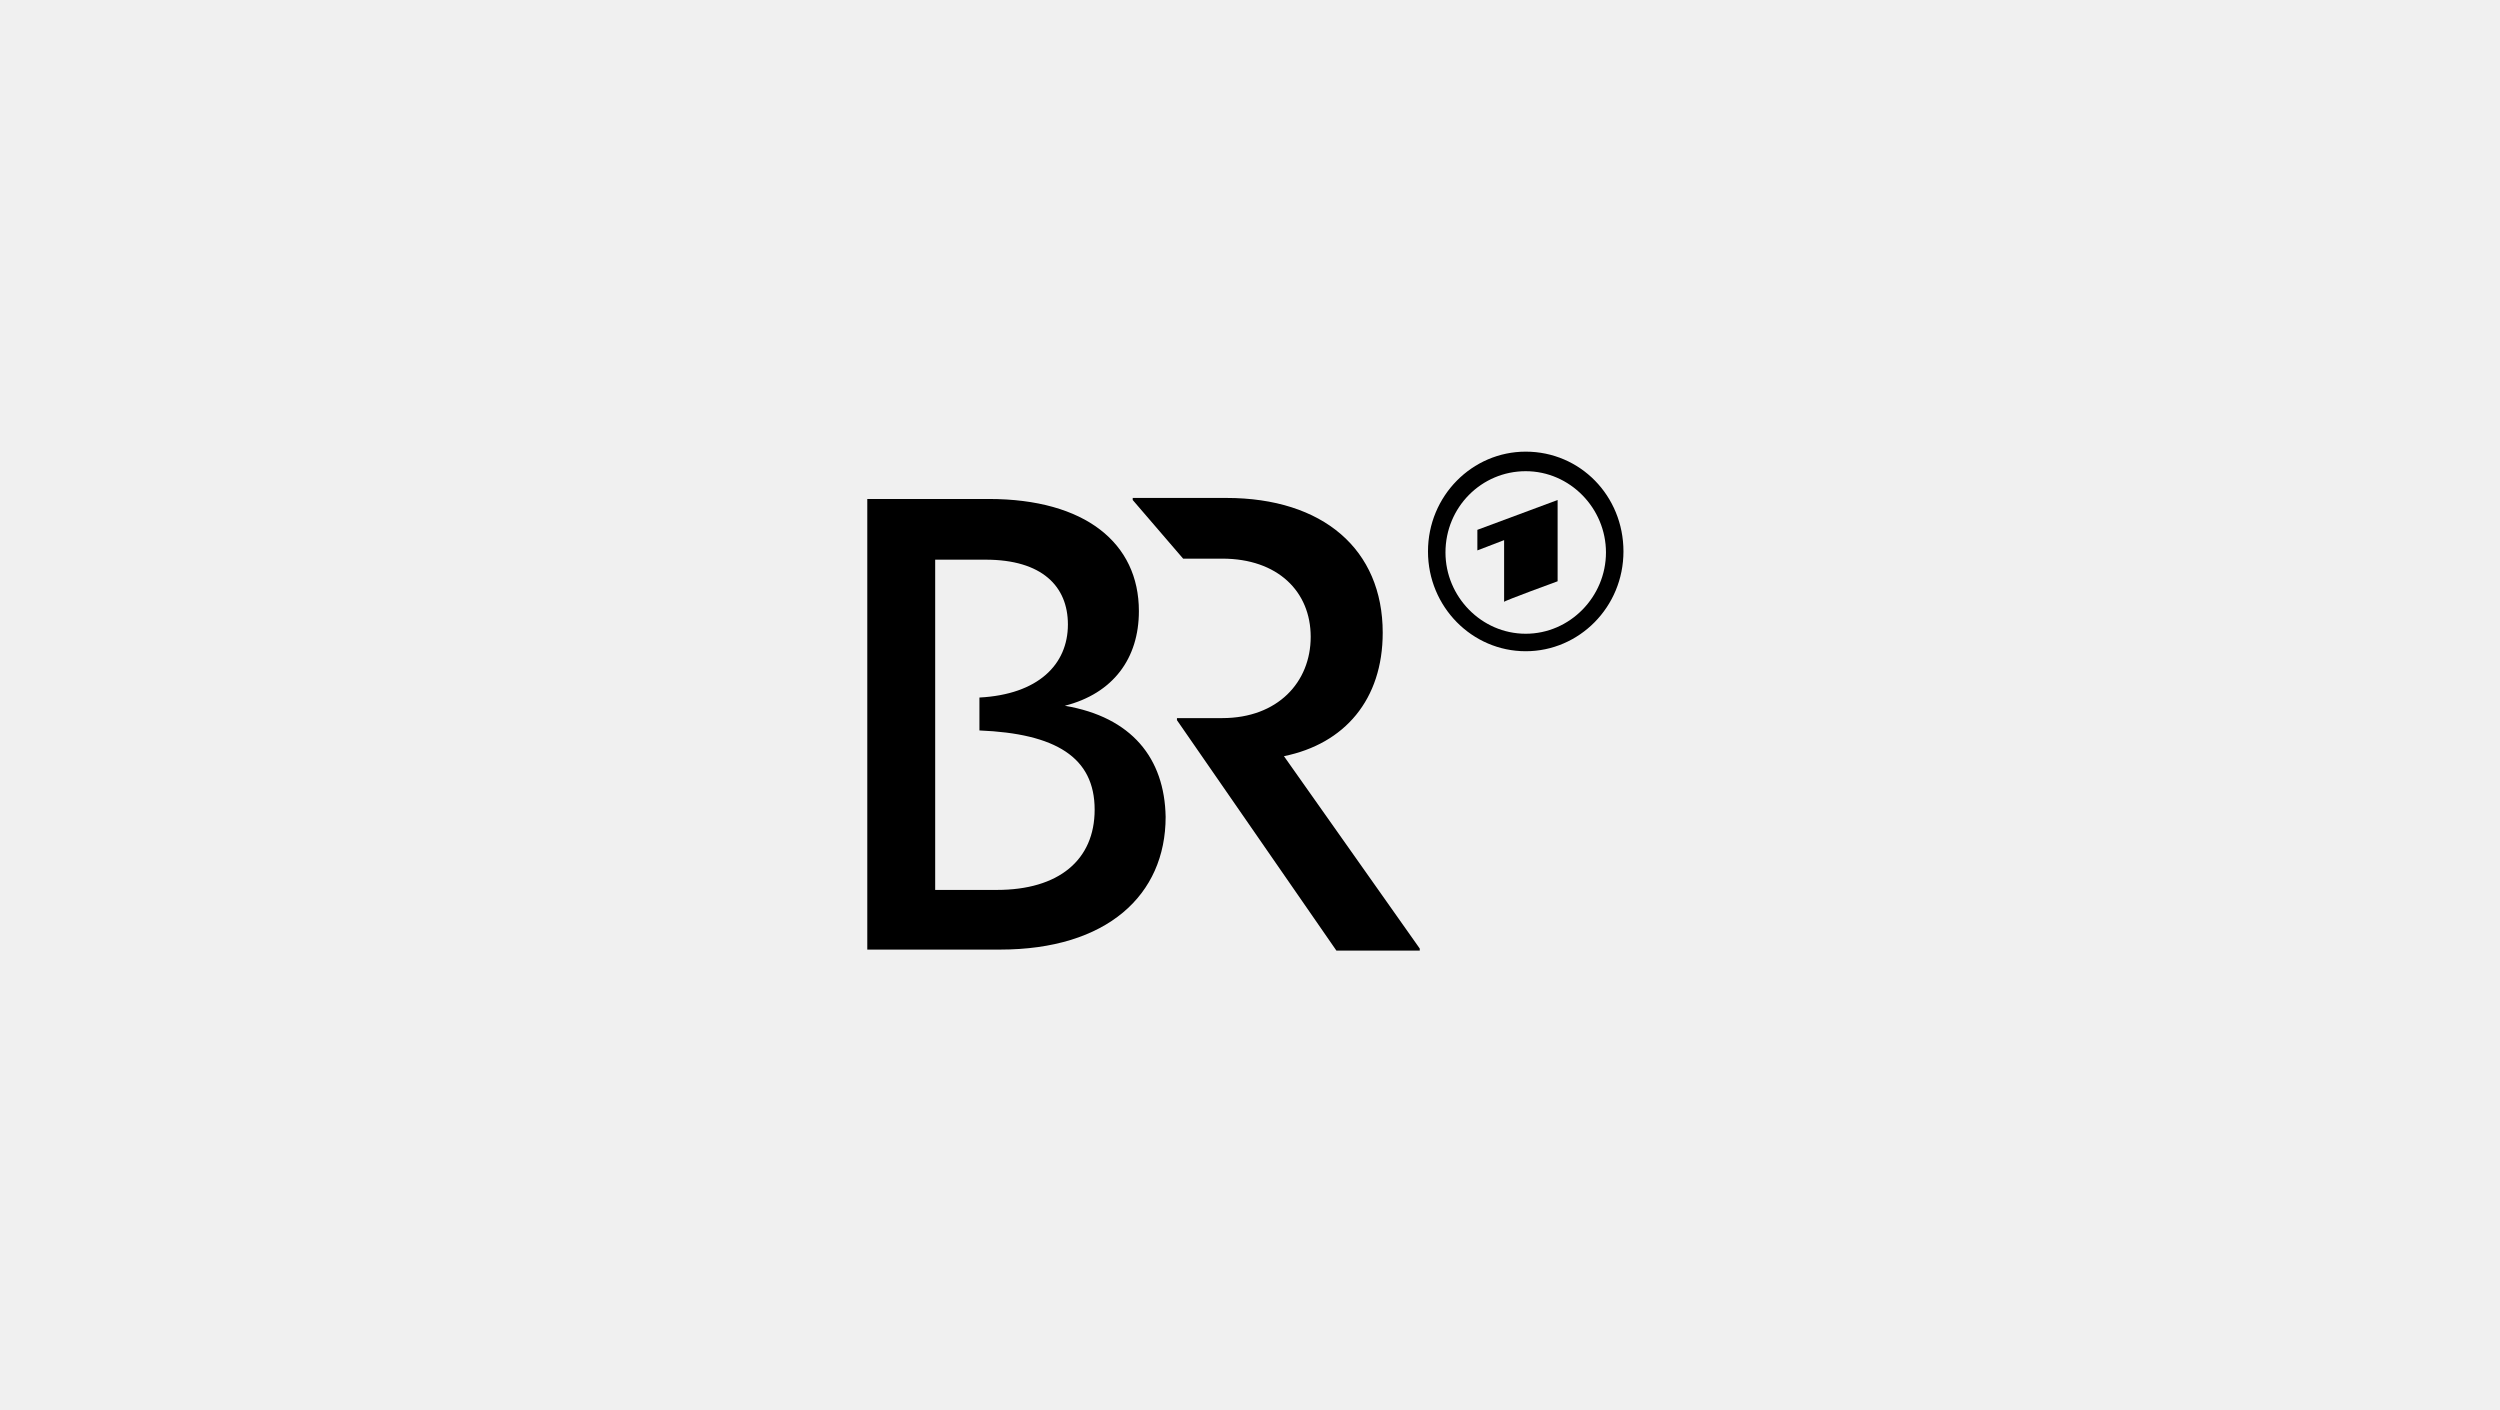
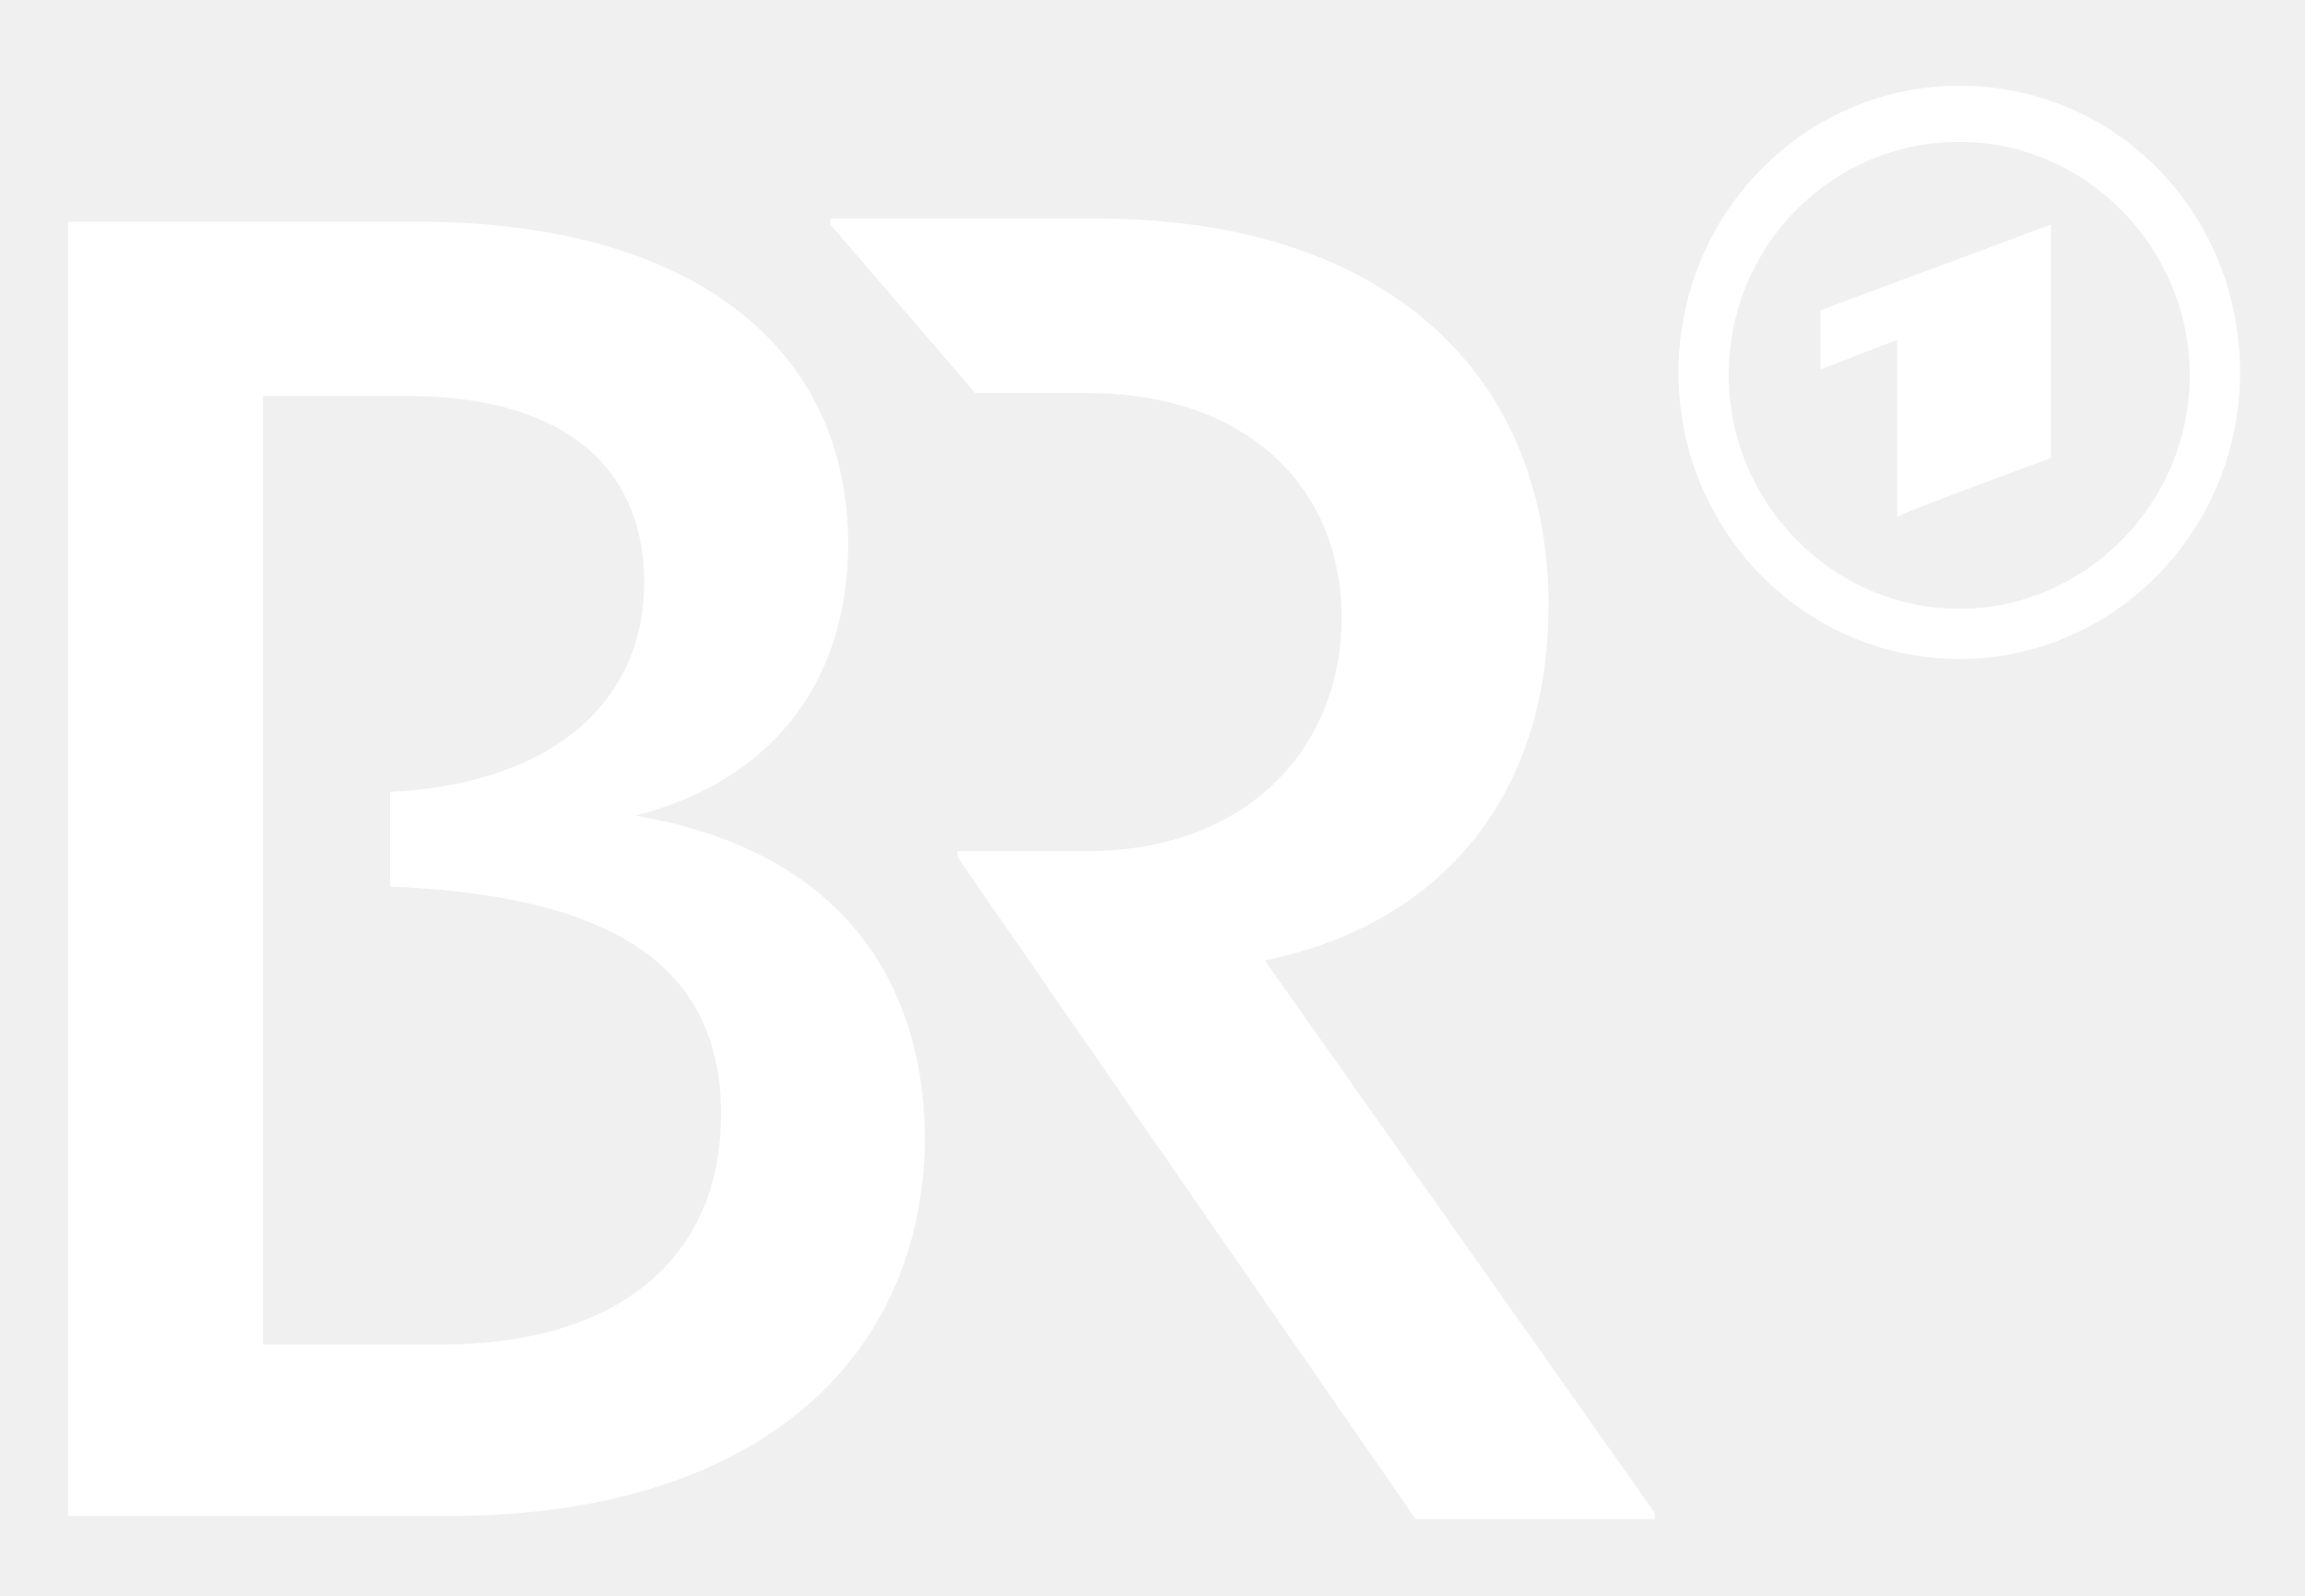
- <svg xmlns="http://www.w3.org/2000/svg" xml:space="preserve" id="Ebene_1" x="0" y="0" viewBox="0 0 243 137">
+ <svg xmlns="http://www.w3.org/2000/svg" xml:space="preserve" viewBox="82 41 78 54" fill="white">
  <style>.st0{fill-rule:evenodd;clip-rule:evenodd}</style>
  <path d="M148.3 43.9c-5.2 0-9.5 4.3-9.5 9.7s4.3 9.7 9.5 9.7 9.5-4.3 9.5-9.7-4.2-9.7-9.5-9.7m0 17.7c-4.3 0-7.8-3.6-7.8-7.9 0-4.4 3.5-7.9 7.8-7.9s7.8 3.6 7.8 7.9-3.5 7.9-7.8 7.9" class="st0" />
  <path d="M151.4 56.5v-7.9l-7.8 2.9v2l2.6-1v6c0-.1 5.2-2 5.2-2" class="st0" />
  <path d="M138 92.2v.2h-8.1L114.4 70v-.2h4.4c5.4 0 8.6-3.5 8.6-7.9s-3.2-7.6-8.6-7.6H115l-4.9-5.7v-.2h9.1c9.4 0 15.2 5 15.2 13.1 0 6.5-3.7 10.8-9.6 12zm-34.5-23.6c4.7-1.2 7.2-4.6 7.2-9.2 0-6.6-5.2-10.9-14.6-10.9H84.3v43.8h12.9c10.4 0 16.1-5.3 16.1-12.9-.1-5.7-3.3-9.7-9.8-10.8m-6.6 17.9h-6V54.4h4.9c5.5 0 8 2.6 8 6.3 0 3.9-2.9 6.8-8.6 7.1V71c7.4.3 11.2 2.6 11.2 7.7 0 4.9-3.5 7.8-9.5 7.8" />
</svg>
